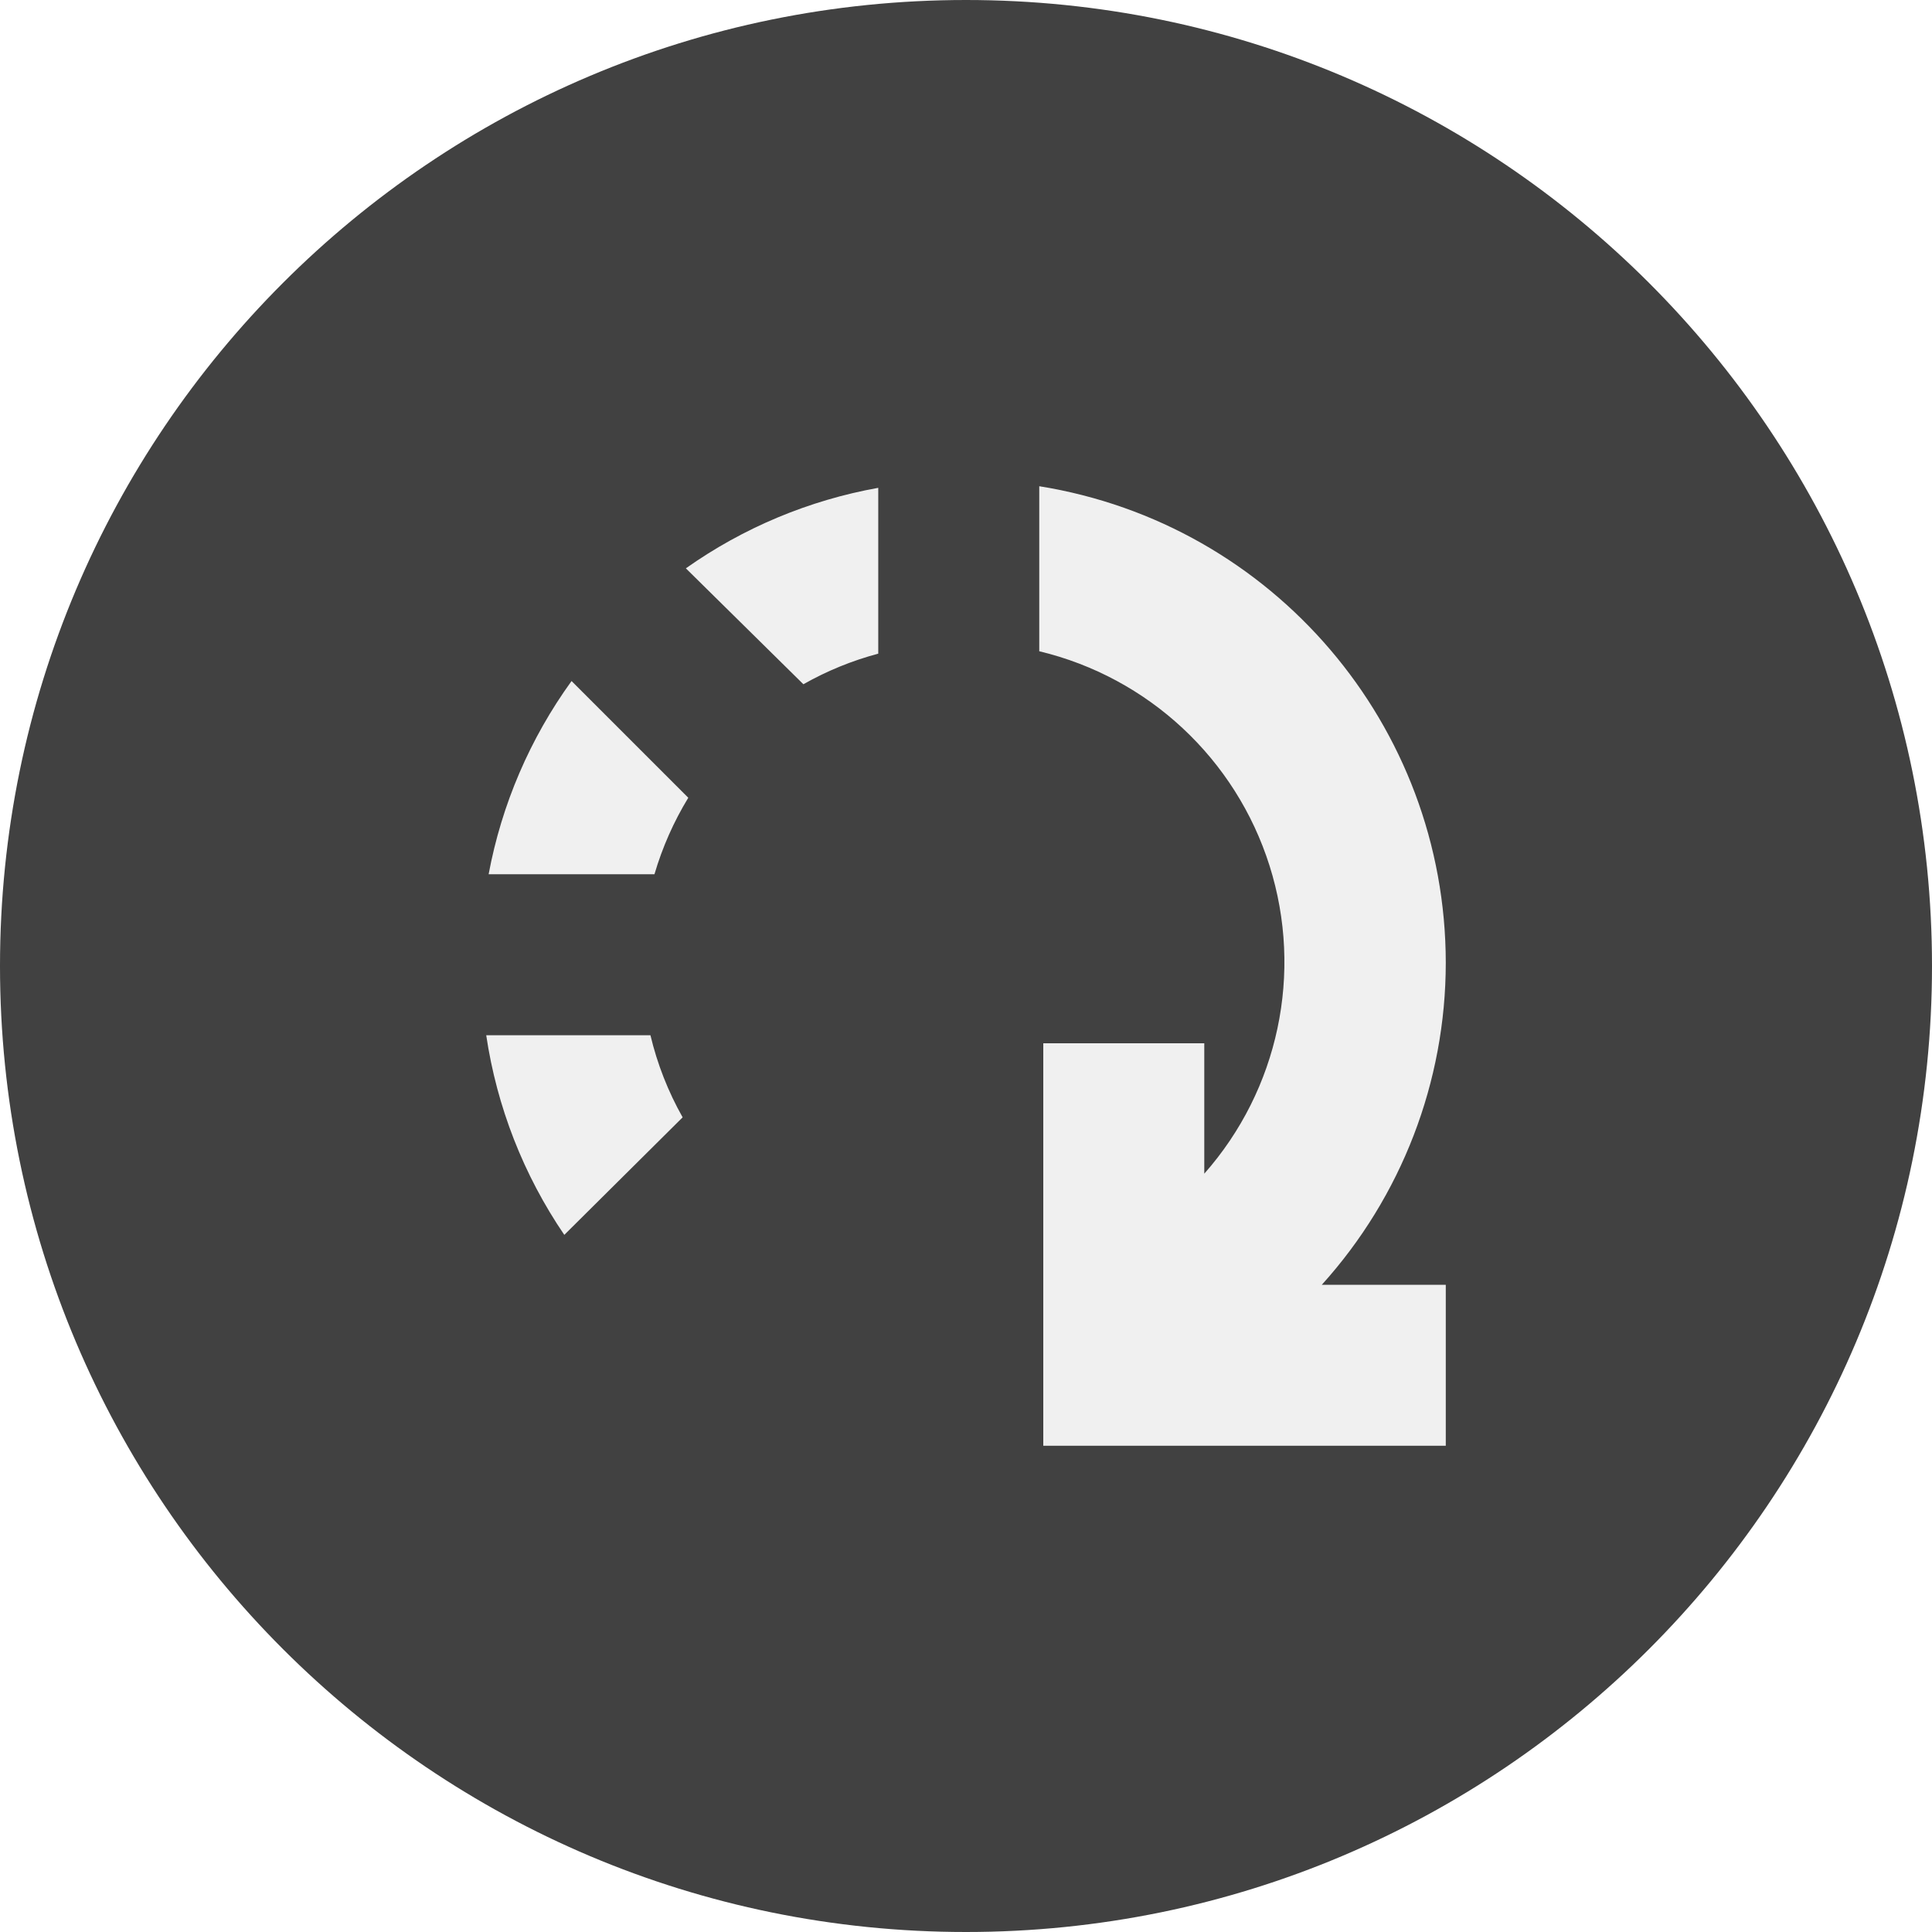
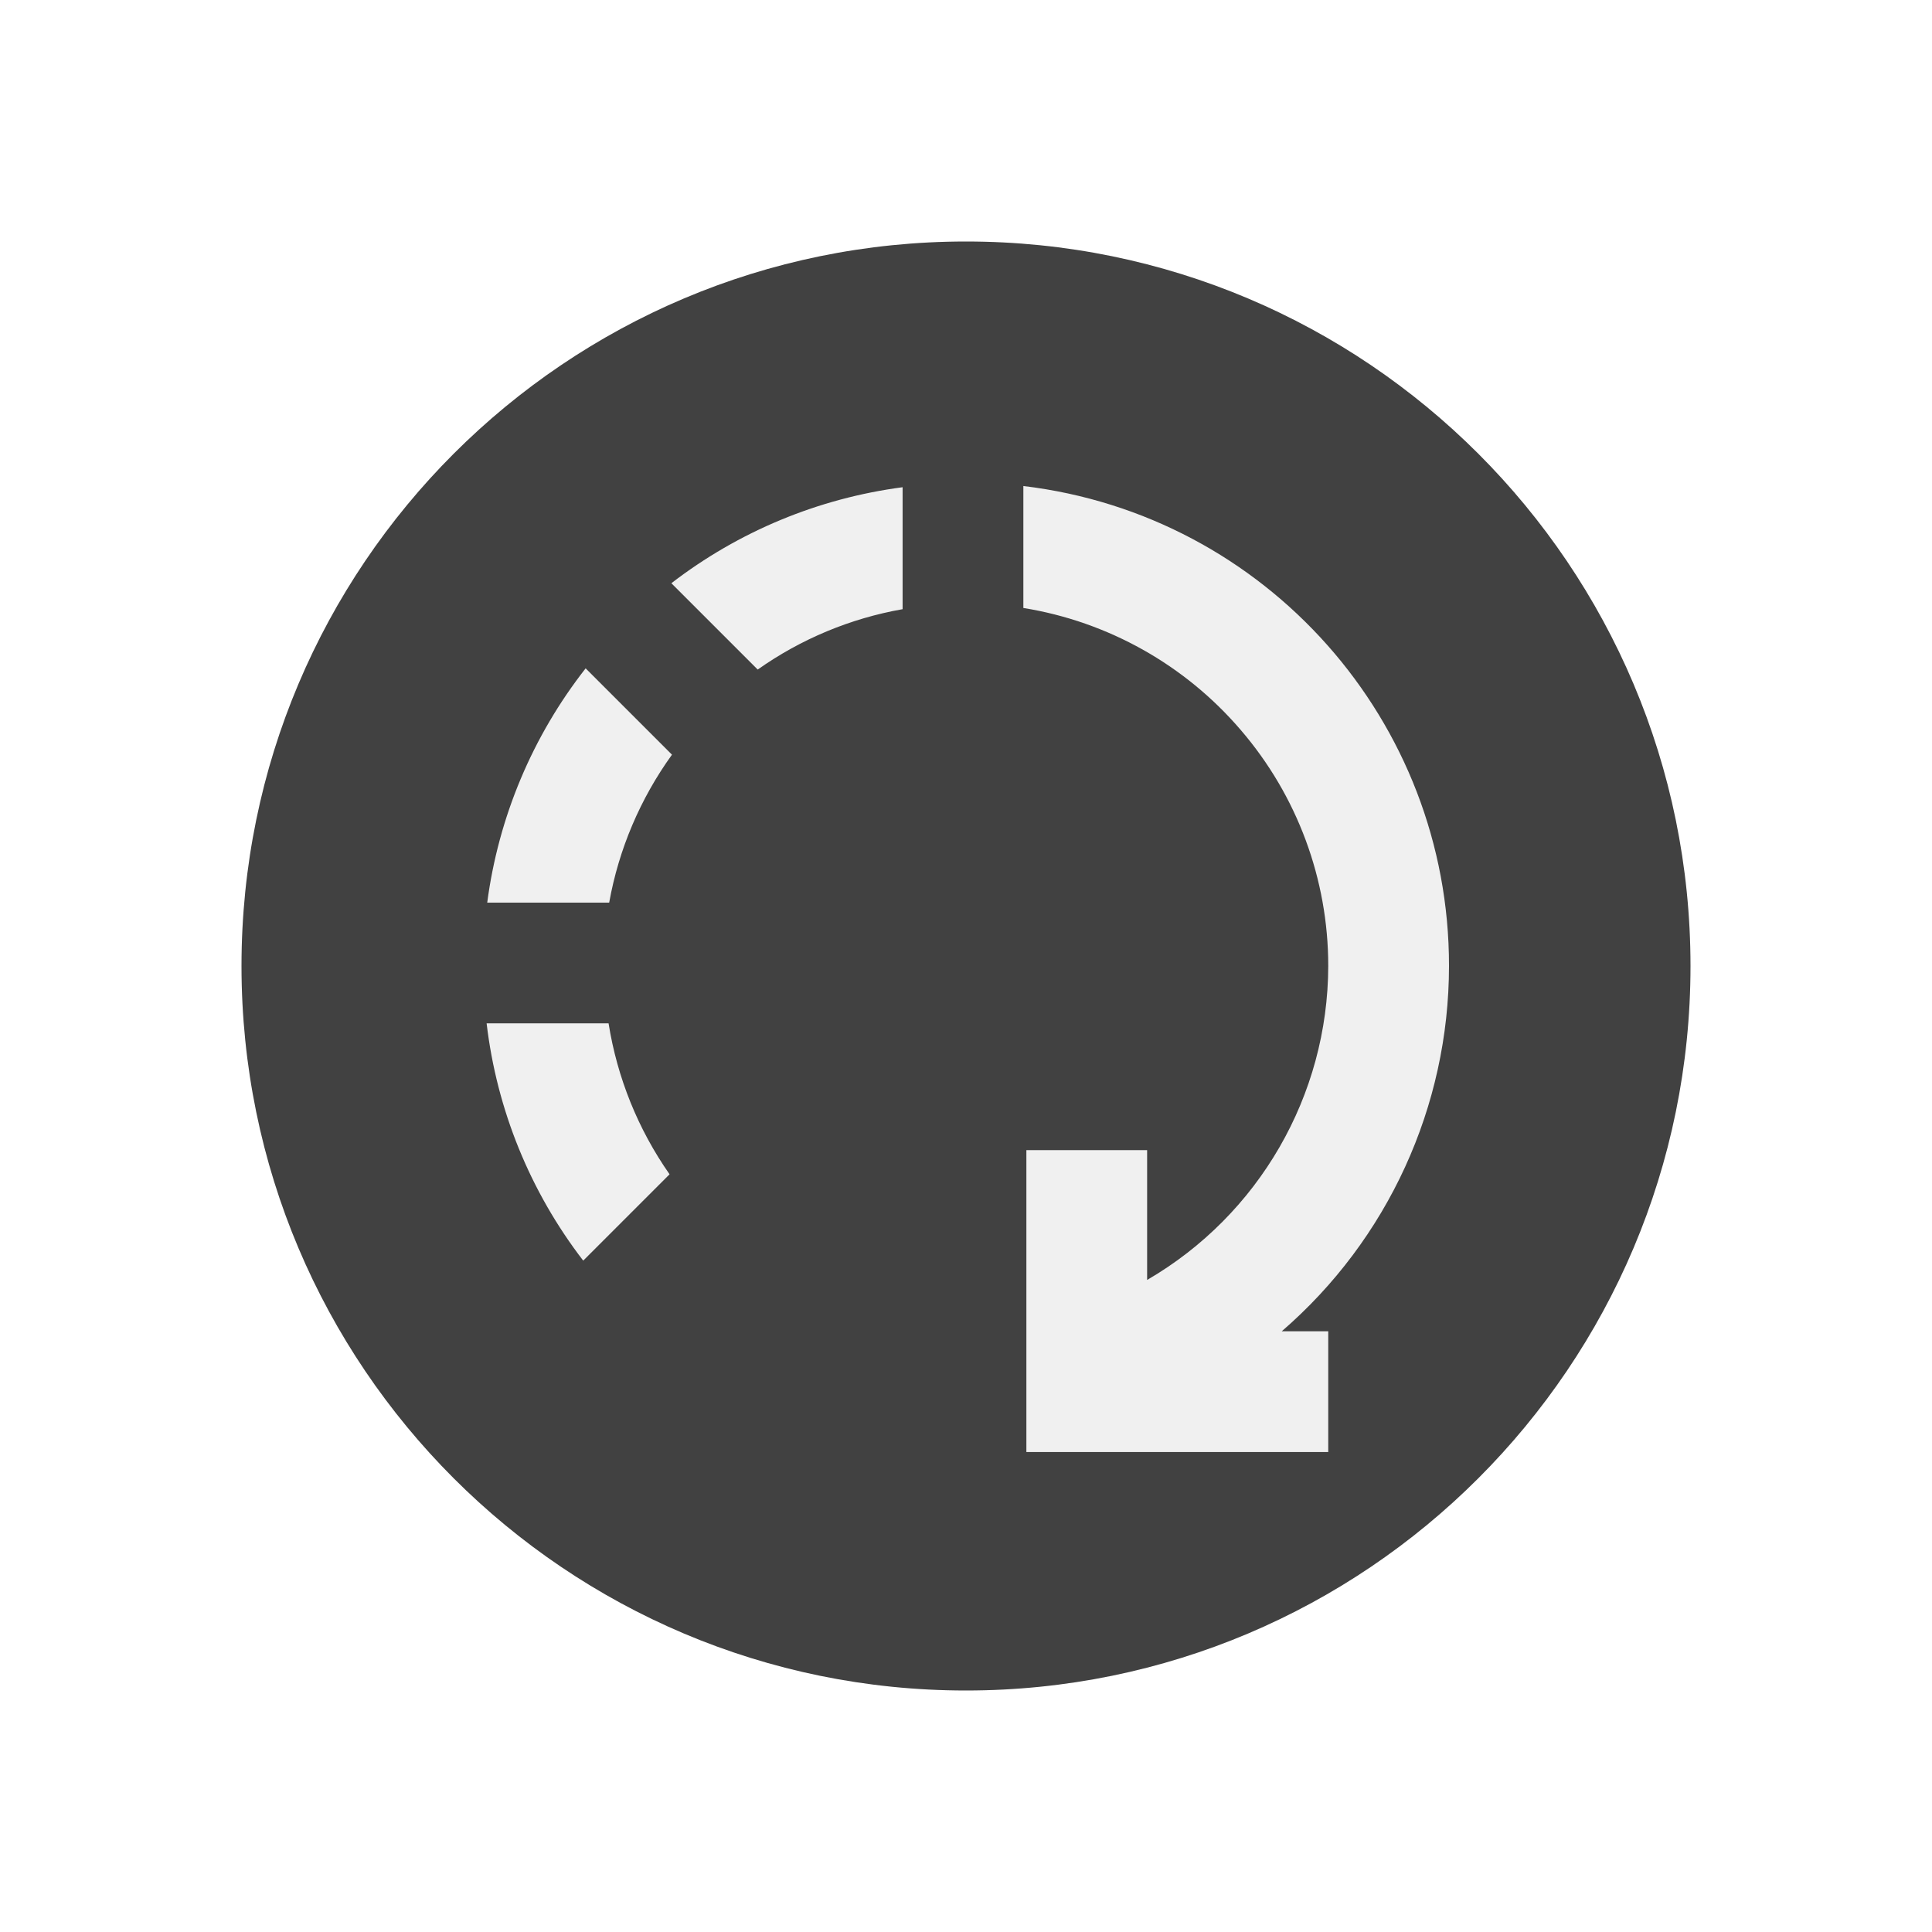
- <svg xmlns="http://www.w3.org/2000/svg" viewBox="4 4 24 24">
+ <svg xmlns="http://www.w3.org/2000/svg" viewBox="0 0 32 32">
  <circle cx="12" cy="12" r="12" fill="#414141" transform="translate(4 4)" />
-   <path fill="#f0f0f0" d="M13.98 12.5a3.94 3.94 0 0 1 .93-.38v-2.06a5.96 5.96 0 0 0-2.39 1Zm7.98 3.46a6 6 0 0 0-5.05-5.92v2.05a3.97 3.97 0 0 1 2.05 6.49v-1.62h-2v5h5v-2h-1.54a5.97 5.97 0 0 0 1.54-4Zm-11.9-1.1h2.07a3.98 3.98 0 0 1 .42-.95l-1.45-1.45a5.96 5.96 0 0 0-1.03 2.4Zm-.02 2a5.96 5.96 0 0 0 .97 2.48l1.47-1.46a3.92 3.92 0 0 1-.4-1.02Z" />
+   <path fill="#f0f0f0" d="M22 24.05h-5v-5h2v2.15a6.03 6.03 0 0 0 3-5.2 5.99 5.99 0 0 0-1.45-3.91 6 6 0 0 0-3.6-2.02V8.05A8 8 0 0 1 24 16a8 8 0 0 1-2.77 6.05H22v2ZM9.66 20.88a7.97 7.97 0 0 1-1.6-3.93h2.02a6 6 0 0 0 1.01 2.5l-1.43 1.43Zm.43-5.93H8.07a7.98 7.98 0 0 1 1.63-3.88l1.43 1.43a6 6 0 0 0-1.04 2.45Zm2.46-3.86-1.43-1.43a7.98 7.98 0 0 1 3.83-1.59v2.02a5.94 5.94 0 0 0-2.4 1Z" />
</svg>
